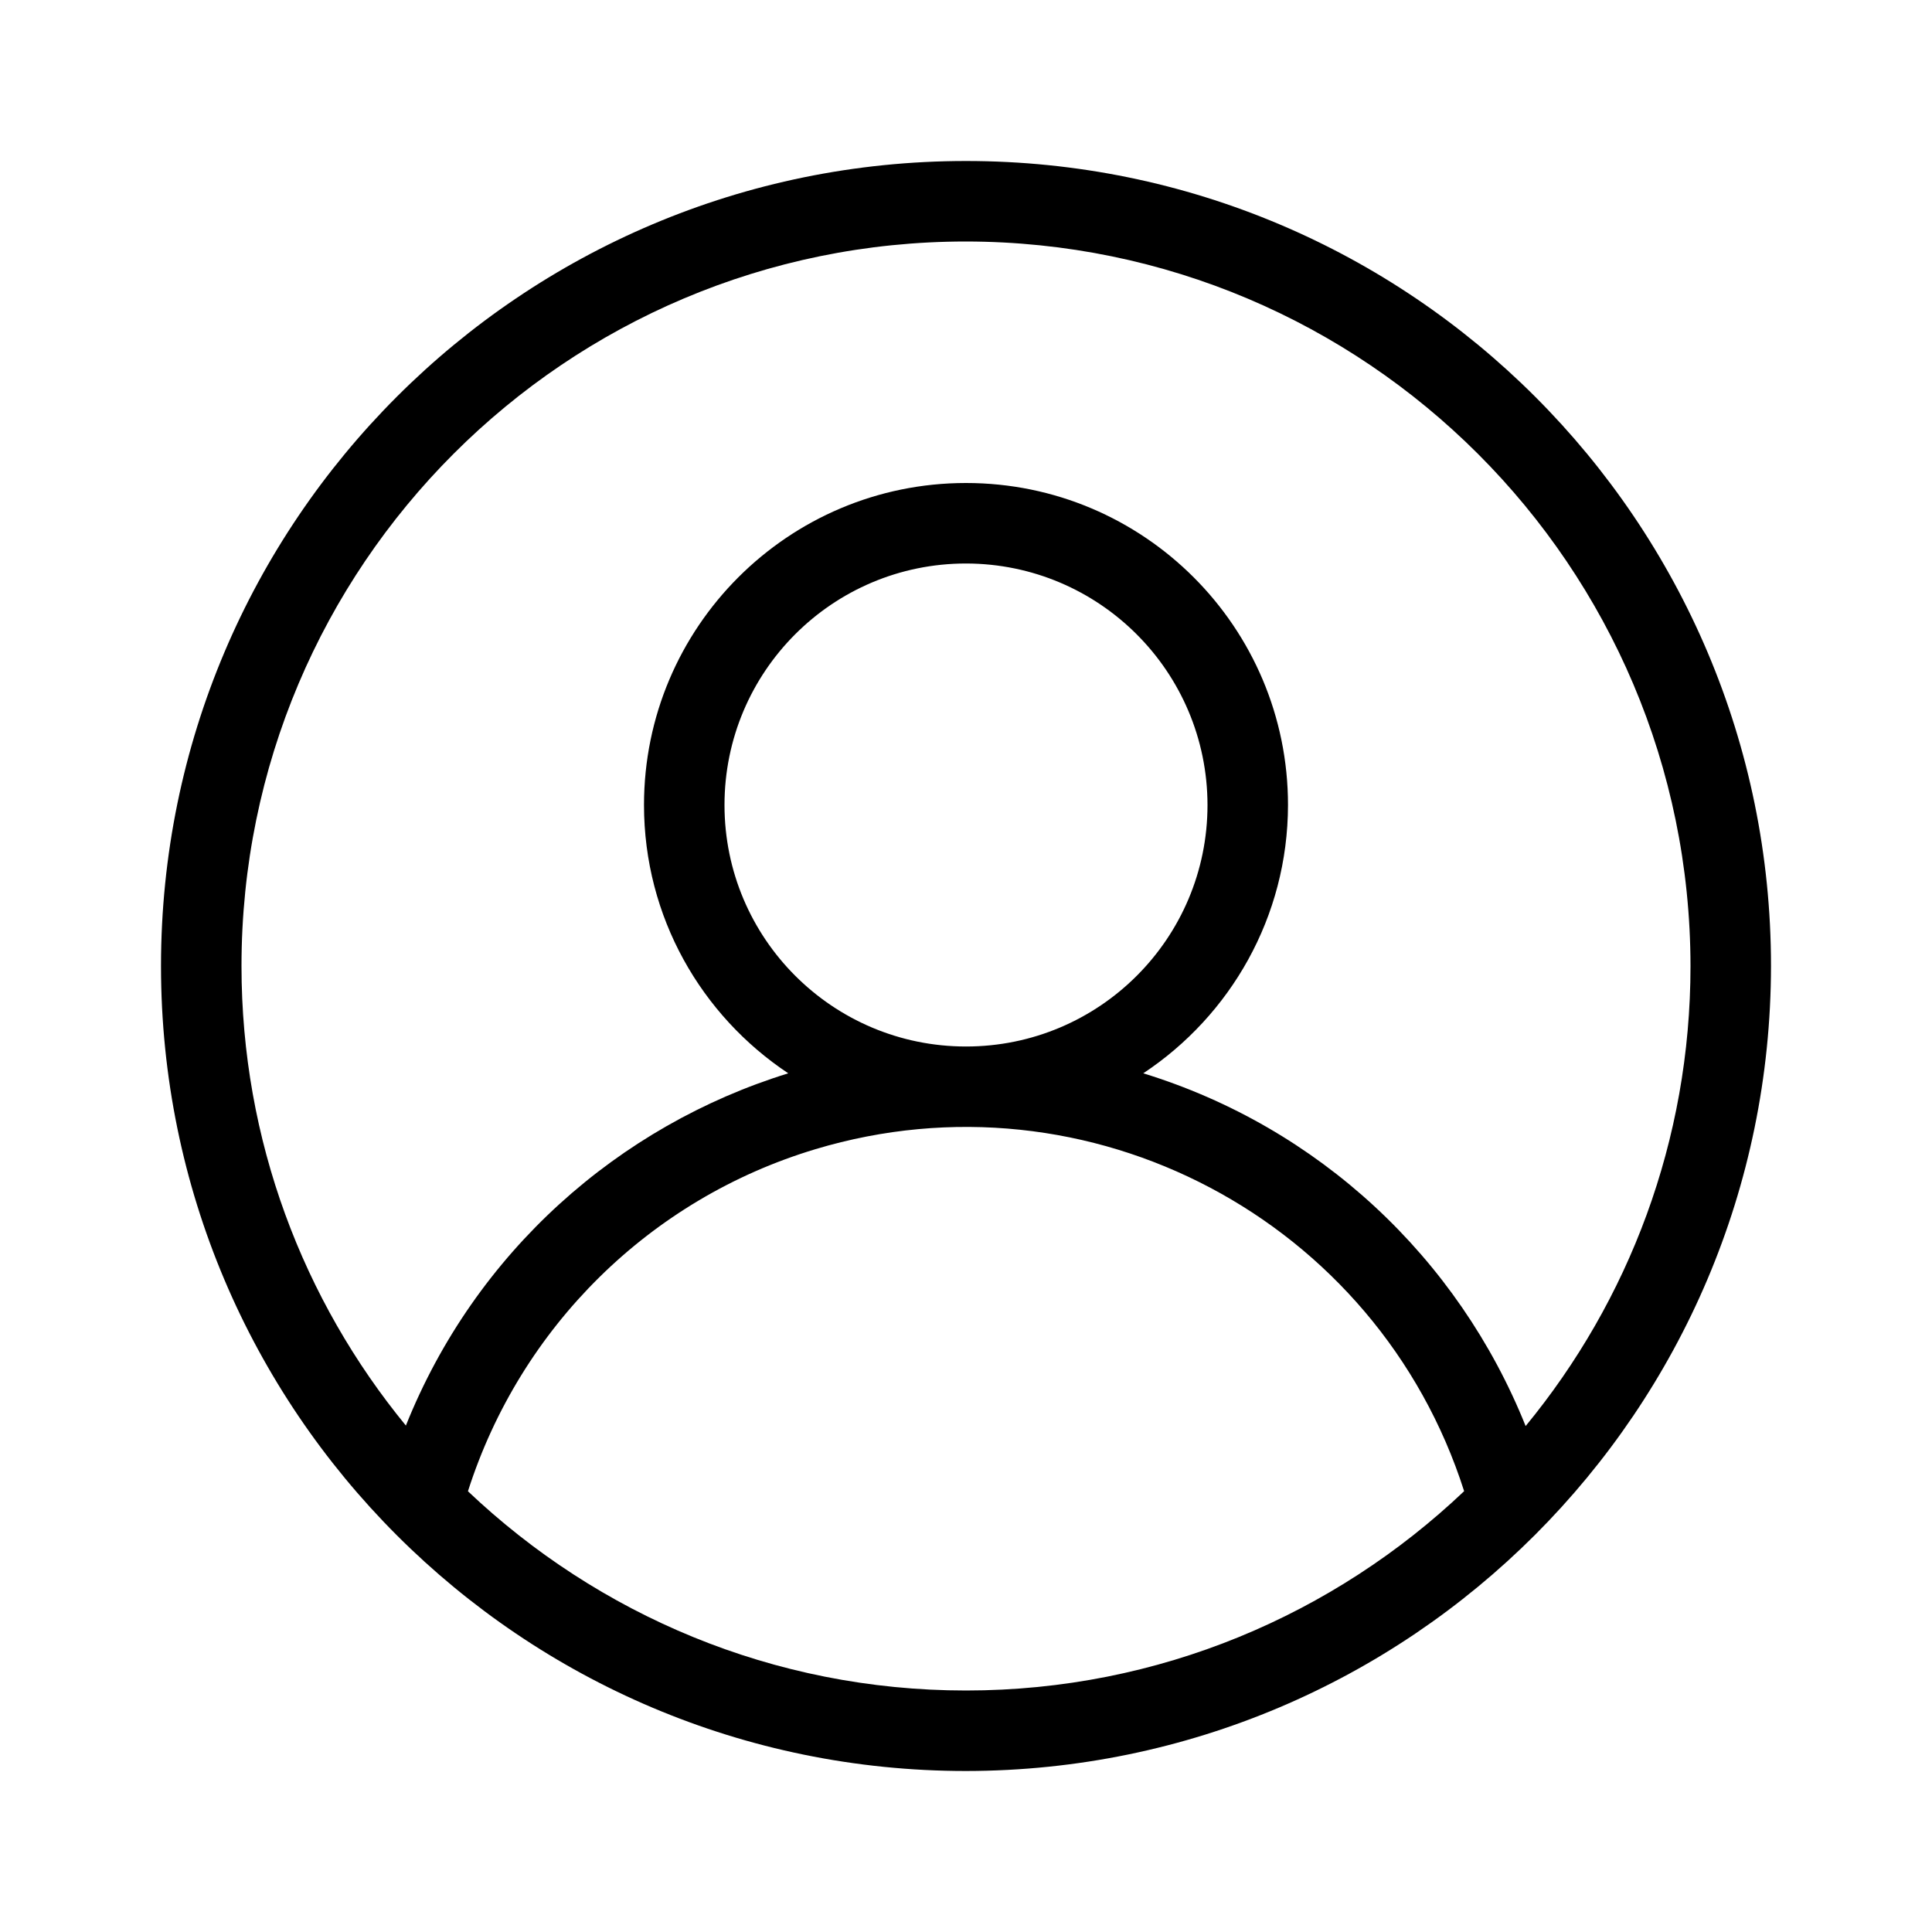
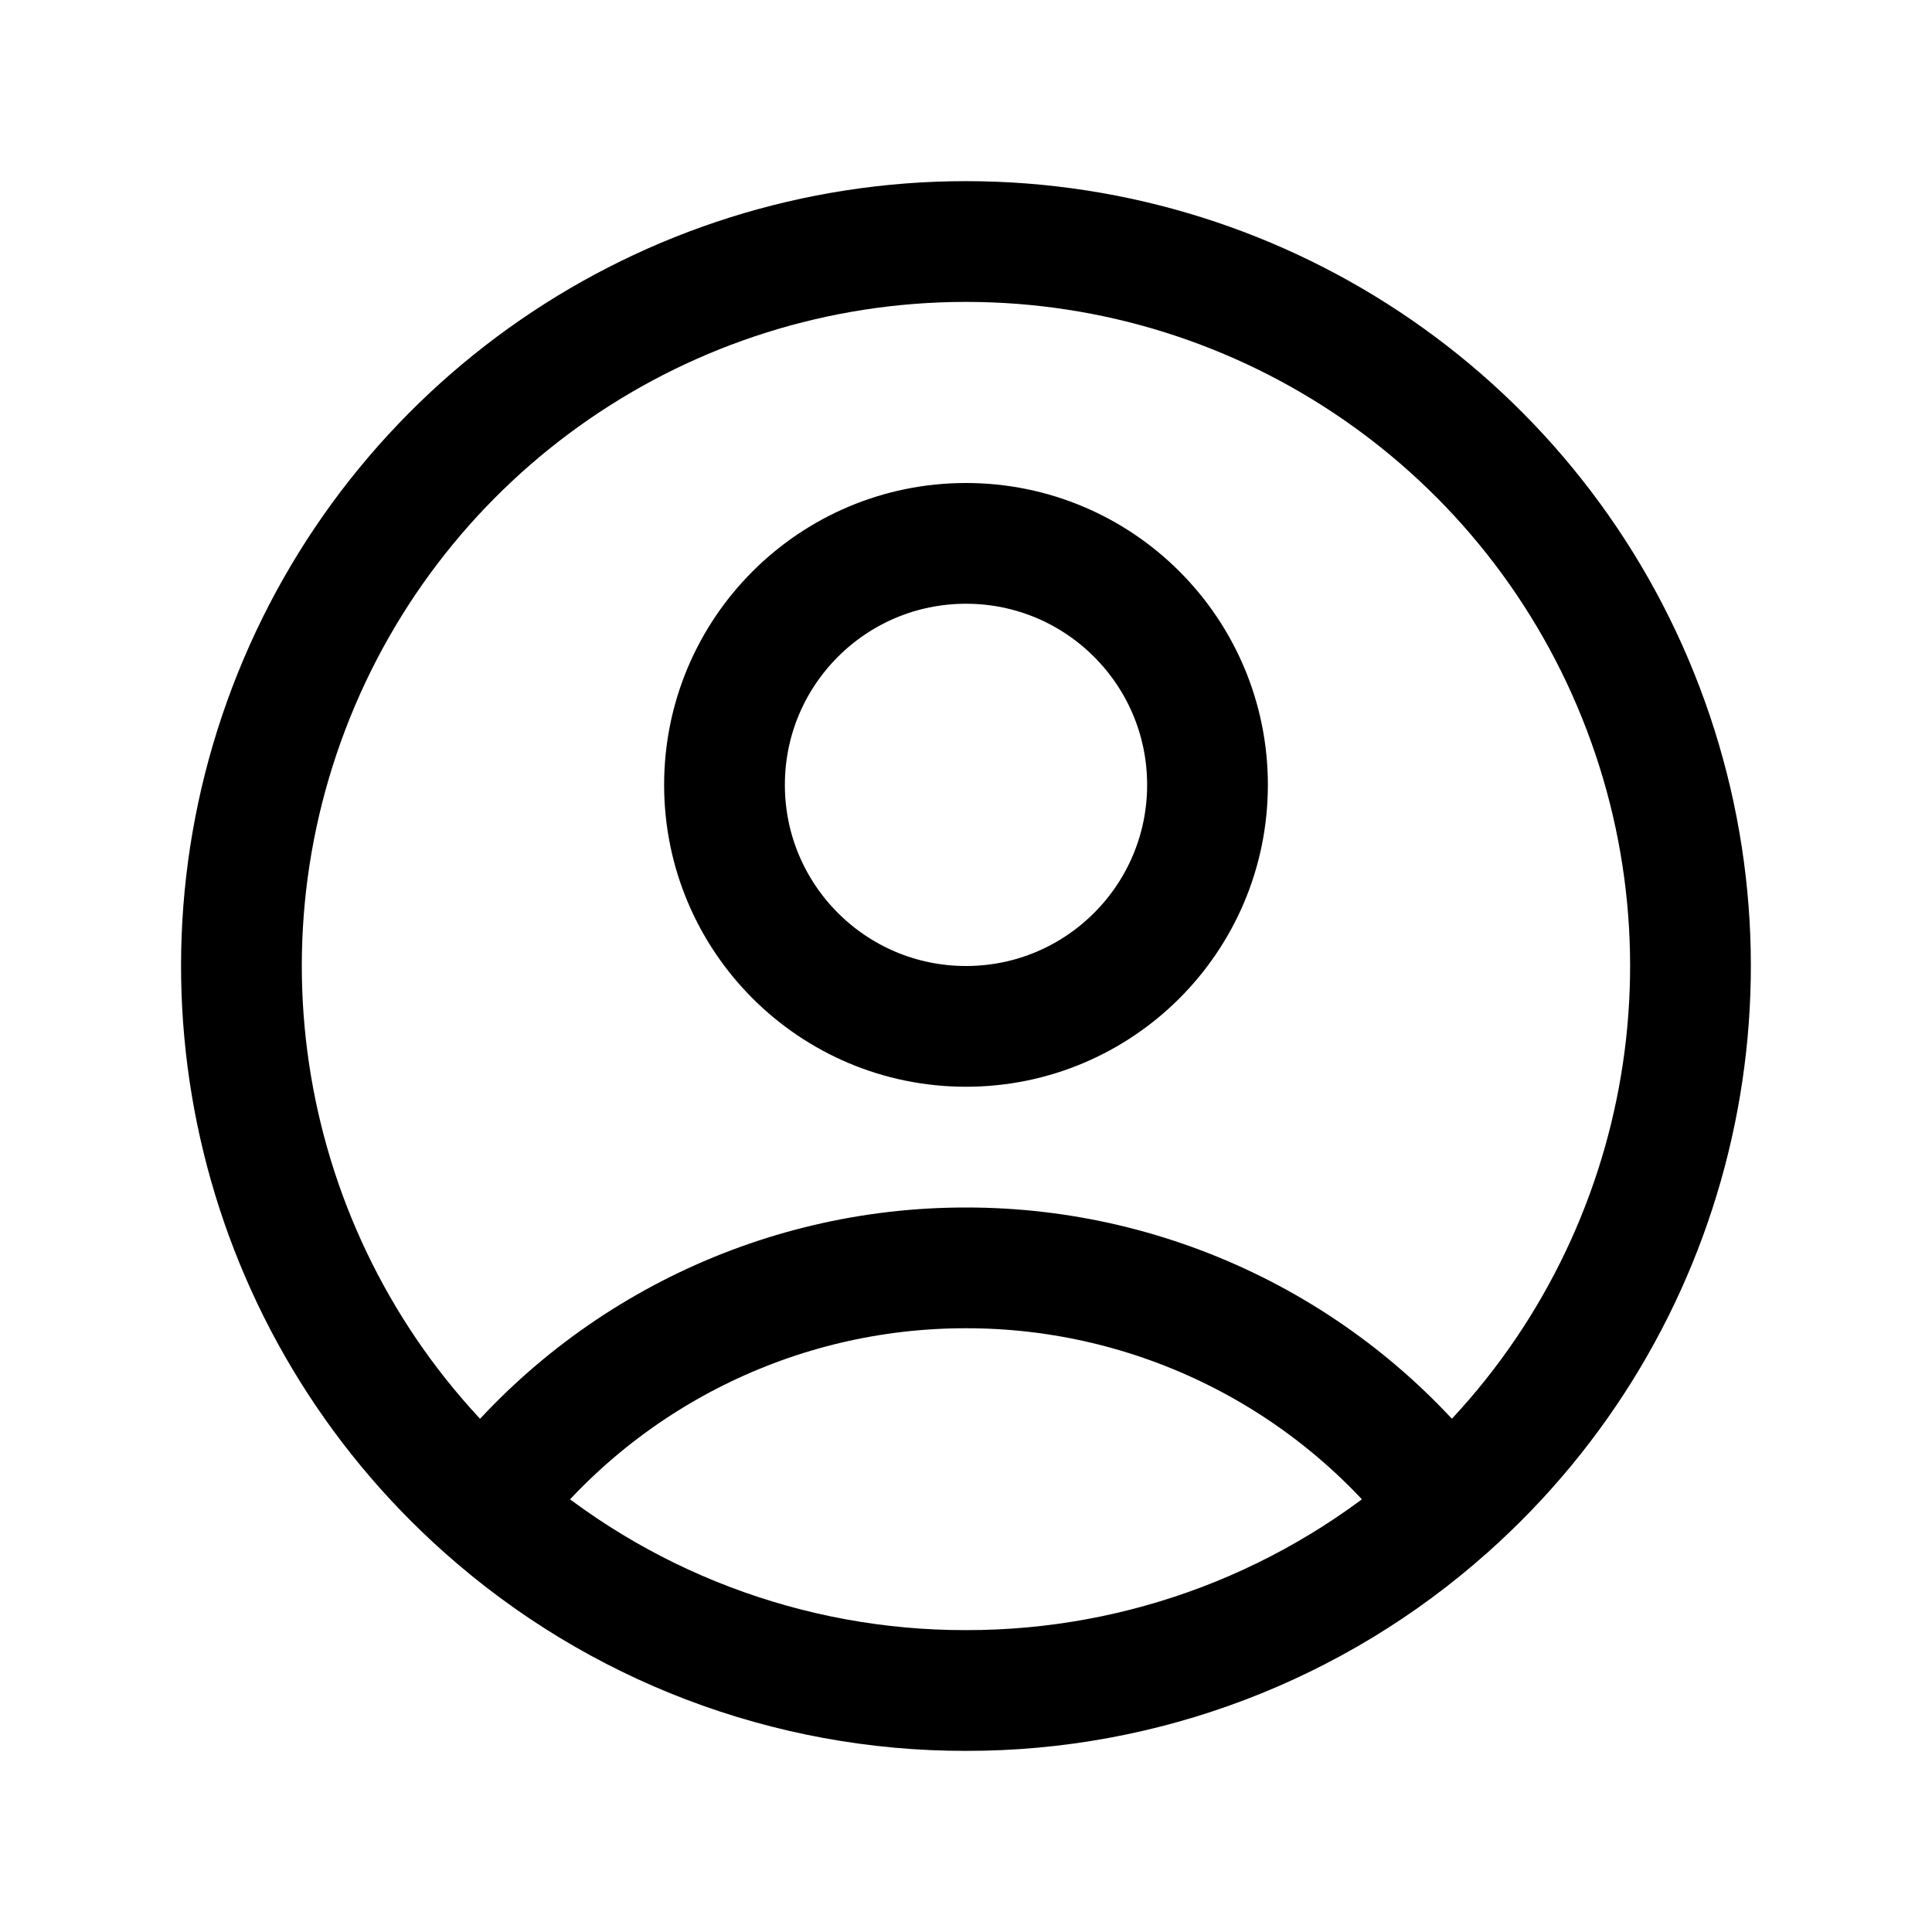
- <svg xmlns="http://www.w3.org/2000/svg" enable-background="new 0 0 24 24" viewBox="0 0 24 24">
-   <path d="M12,2C6.477,2,2,6.477,2,12s4.477,10,10,10c5.52-0.006,9.994-4.48,10-10C22,6.477,17.523,2,12,2z M12,21c-2.399,0-4.574-0.945-6.187-2.475c0.651-2.039,2.261-3.632,4.315-4.249c3.402-1.023,6.984,0.877,8.06,4.248C16.575,20.055,14.4,21,12,21z M9,10c0-1.657,1.343-3,3-3c1.656,0.002,2.998,1.344,3,3c0,1.657-1.343,3-3,3S9,11.657,9,10z M18.952,17.715c-0.839-2.093-2.573-3.713-4.75-4.382C15.283,12.617,15.998,11.393,16,10c0-2.209-1.791-4-4-4s-4,1.791-4,4c0,1.393,0.713,2.616,1.792,3.333c-2.105,0.651-3.886,2.217-4.75,4.376C3.767,16.155,3,14.167,3,12c0-4.971,4.029-9,9-9c4.968,0.006,8.994,4.032,9,9C21,14.17,20.231,16.161,18.952,17.715z" />
+ <svg xmlns="http://www.w3.org/2000/svg" fill="none" viewBox="0 0 24 24" stroke-width="1.5" stroke="currentColor">
+   <path stroke-linecap="round" stroke-linejoin="round" d="M17.982 18.725A7.488 7.488 0 0 0 12 15.75a7.488 7.488 0 0 0-5.982 2.975m11.963 0a9 9 0 1 0-11.963 0m11.963 0A8.966 8.966 0 0 1 12 21a8.966 8.966 0 0 1-5.982-2.275M15 9.75a3 3 0 1 1-6 0 3 3 0 0 1 6 0Z" />
</svg>
